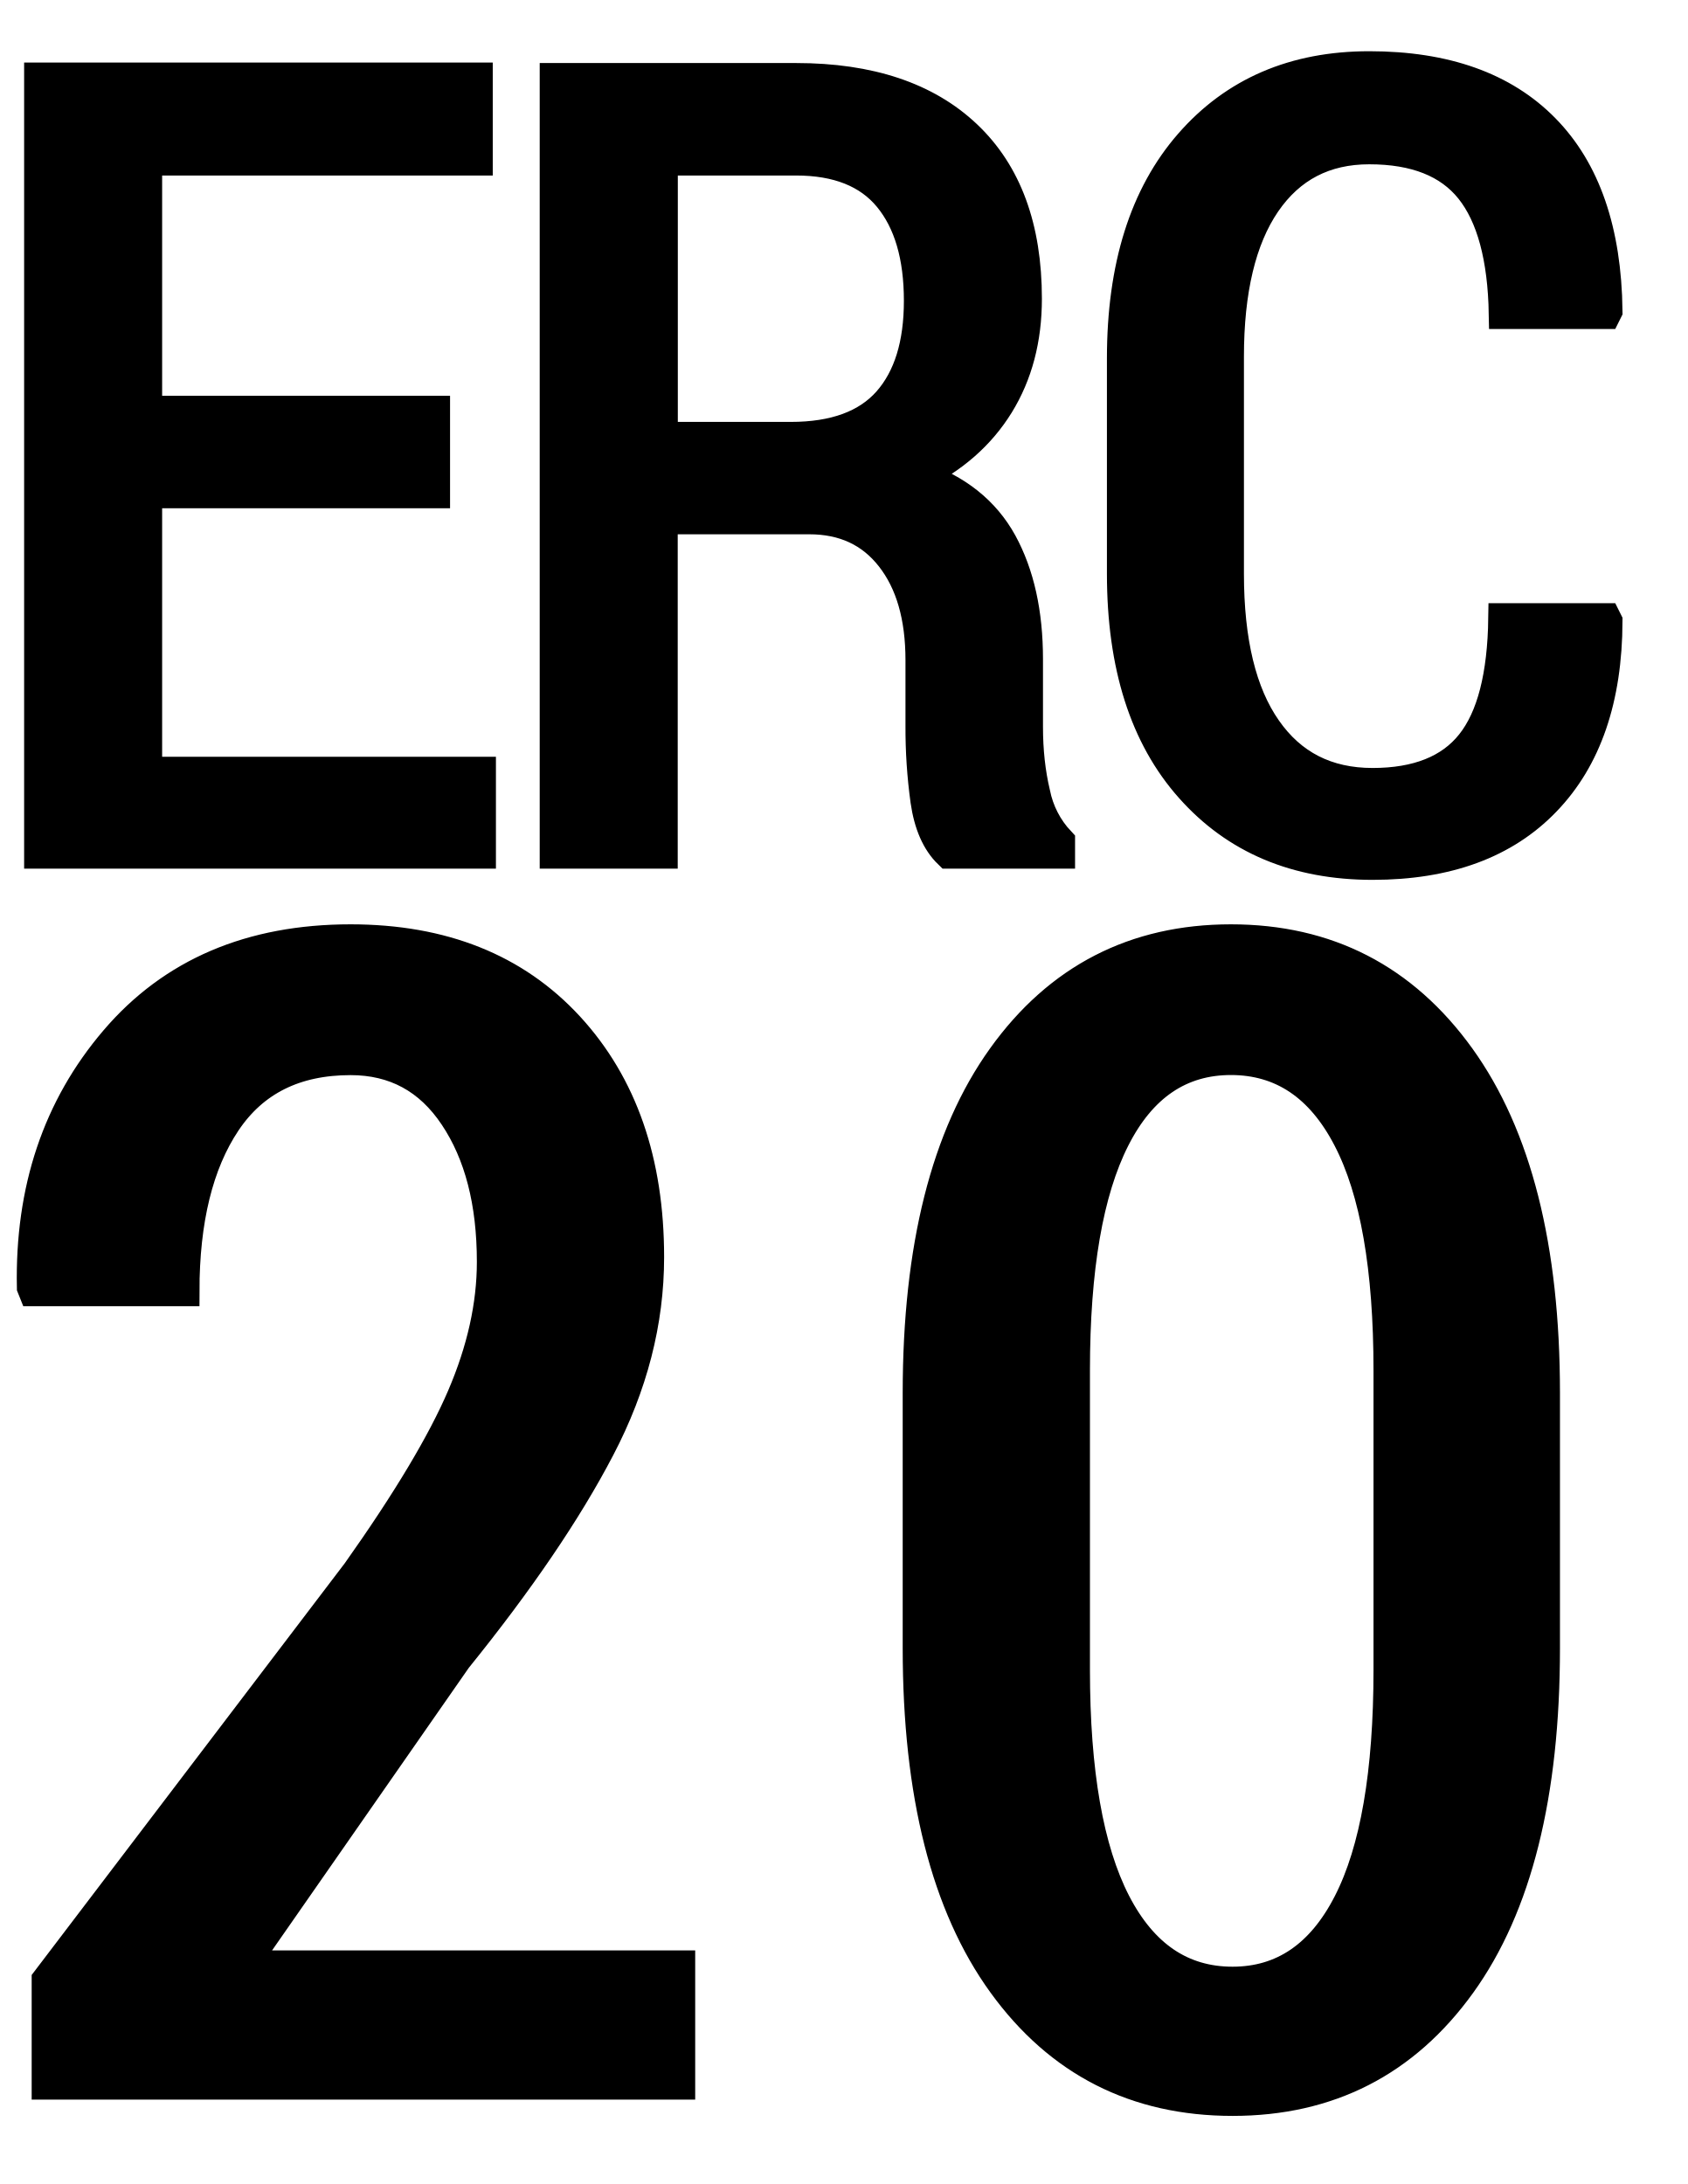
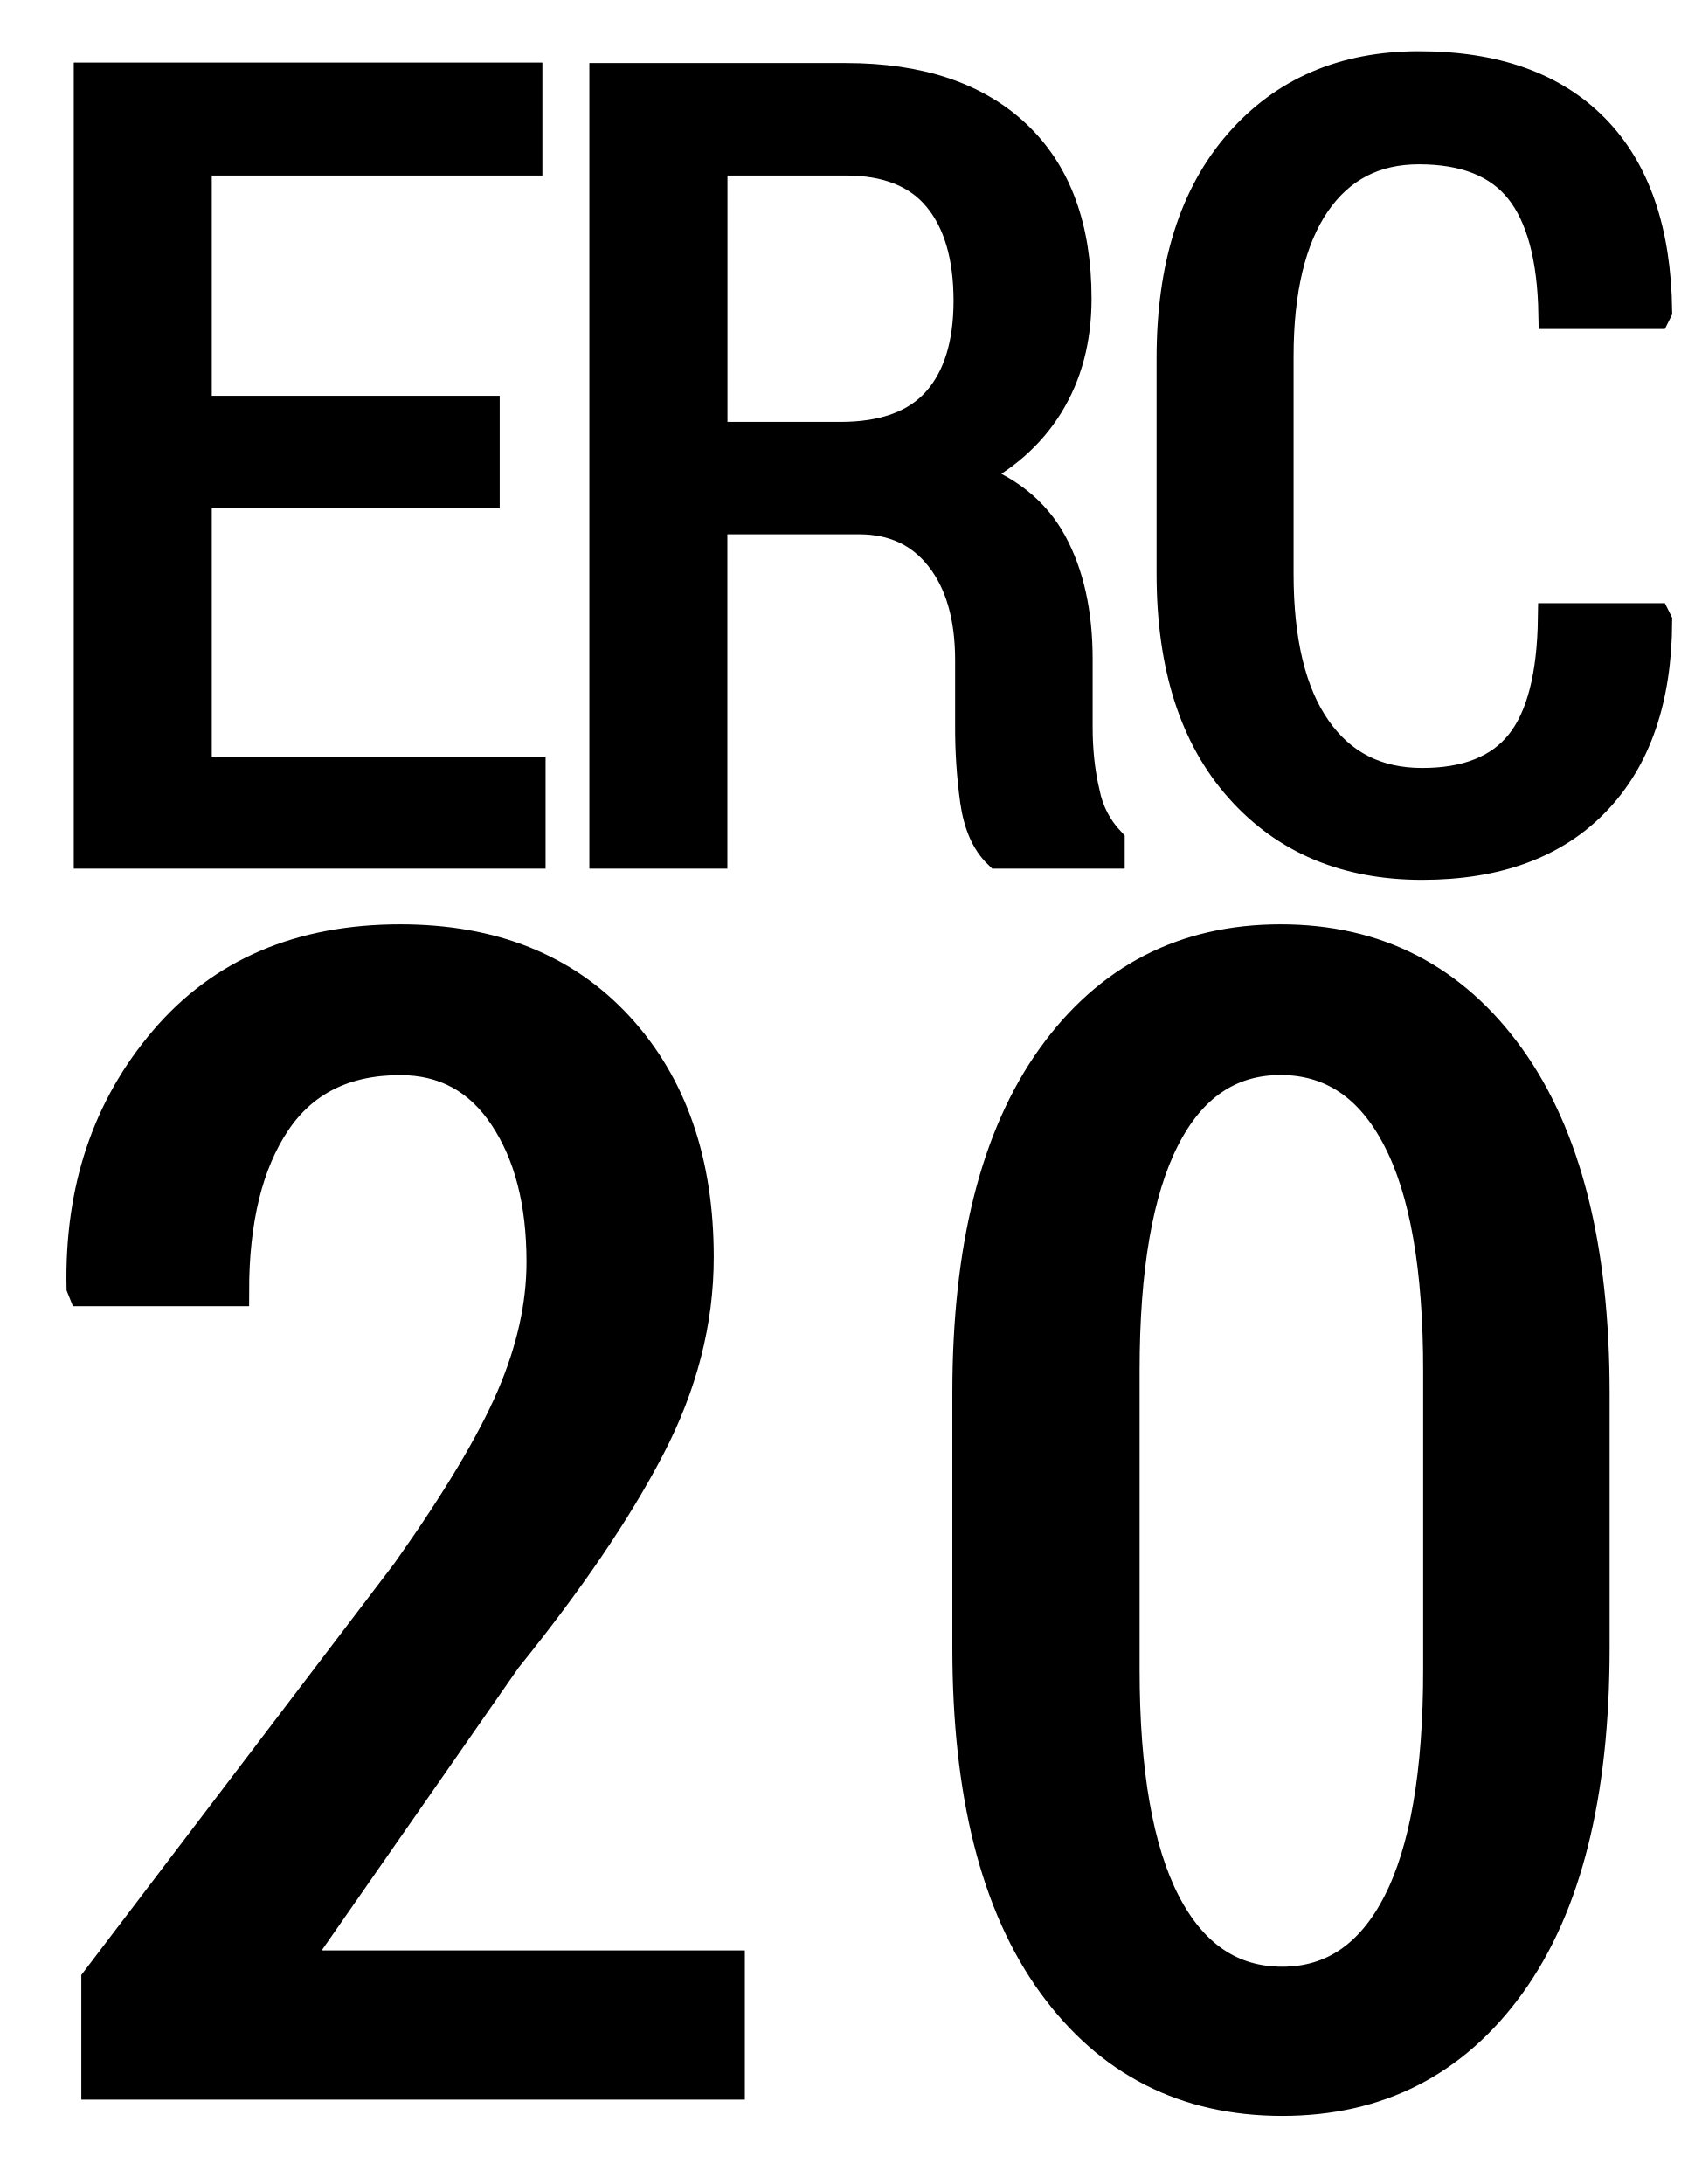
- <svg xmlns="http://www.w3.org/2000/svg" width="17" height="22" viewBox="0 0 17 22">
+ <svg xmlns="http://www.w3.org/2000/svg" width="17" height="22" viewBox="0 0 16 22">
  <g fill="currentColor" stroke="currentColor" stroke-width=".3" fill-rule="evenodd">
    <path d="M4.383 4.97h-2.9v2.803h3.362V8.6H.393V.78h4.42v.838h-3.33v2.519h2.9v.832zm2.293.262V8.6h-1.09V.785h2.433c.74 0 1.314.192 1.718.575.405.383.607.933.607 1.649 0 .408-.094.764-.282 1.069-.188.304-.459.542-.813.714.39.132.672.357.846.674.173.317.26.708.26 1.174v.682c0 .24.024.462.073.668a.99.99 0 0 0 .25.486V8.6H9.554c-.122-.118-.2-.296-.234-.534a5.337 5.337 0 0 1-.05-.755v-.66c0-.438-.1-.783-.299-1.037-.199-.255-.472-.382-.82-.382H6.677zm0-.832h1.289c.44 0 .765-.12.975-.357.21-.238.314-.576.314-1.013 0-.447-.102-.795-.306-1.042-.204-.247-.514-.37-.93-.37H6.677V4.4zm9.5 1.826l.016.032c-.003.78-.21 1.385-.623 1.813-.411.428-.993.642-1.745.642-.767 0-1.379-.258-1.837-.774-.459-.515-.688-1.235-.688-2.159V3.61c0-.924.227-1.645.68-2.164.453-.52 1.057-.78 1.812-.78.767 0 1.356.21 1.768.63.411.418.623 1.03.633 1.836l-.016.032h-1.031c-.01-.569-.124-.988-.338-1.256-.215-.269-.554-.403-1.016-.403-.447 0-.794.18-1.042.542-.247.362-.37.878-.37 1.547V5.78c0 .68.126 1.202.379 1.563.252.362.607.543 1.066.543.45 0 .781-.132.99-.395.21-.263.318-.685.326-1.265h1.036zM6.852 21H.469v-1.055l3.125-4.11c.505-.713.858-1.302 1.058-1.769.2-.466.301-.918.301-1.355 0-.599-.126-1.087-.379-1.465-.252-.378-.6-.566-1.043-.566-.557 0-.975.208-1.254.625-.278.416-.418.984-.418 1.703H.336l-.016-.04c-.02-.984.258-1.814.836-2.491.578-.678 1.37-1.016 2.375-1.016.927 0 1.66.293 2.2.879.539.586.808 1.36.808 2.324 0 .651-.165 1.293-.496 1.926-.33.633-.811 1.34-1.441 2.12l-2.149 3.087h4.399V21zm8.71-4.398c0 1.474-.282 2.602-.847 3.386-.565.784-1.332 1.176-2.3 1.176-.975 0-1.747-.393-2.317-1.18-.57-.786-.856-1.914-.856-3.382v-2.57c0-1.464.284-2.592.852-3.384.567-.791 1.336-1.187 2.304-1.187.97 0 1.739.396 2.309 1.187.57.792.855 1.92.855 3.383v2.57zm-1.578-2.797c0-1.032-.136-1.81-.41-2.336-.273-.526-.665-.79-1.176-.79-.51 0-.9.265-1.168.794-.268.528-.402 1.306-.402 2.332v3.015c0 1.032.137 1.813.41 2.344.274.531.666.797 1.176.797.505 0 .893-.264 1.164-.793.271-.529.406-1.311.406-2.348v-3.015z" />
  </g>
</svg>
